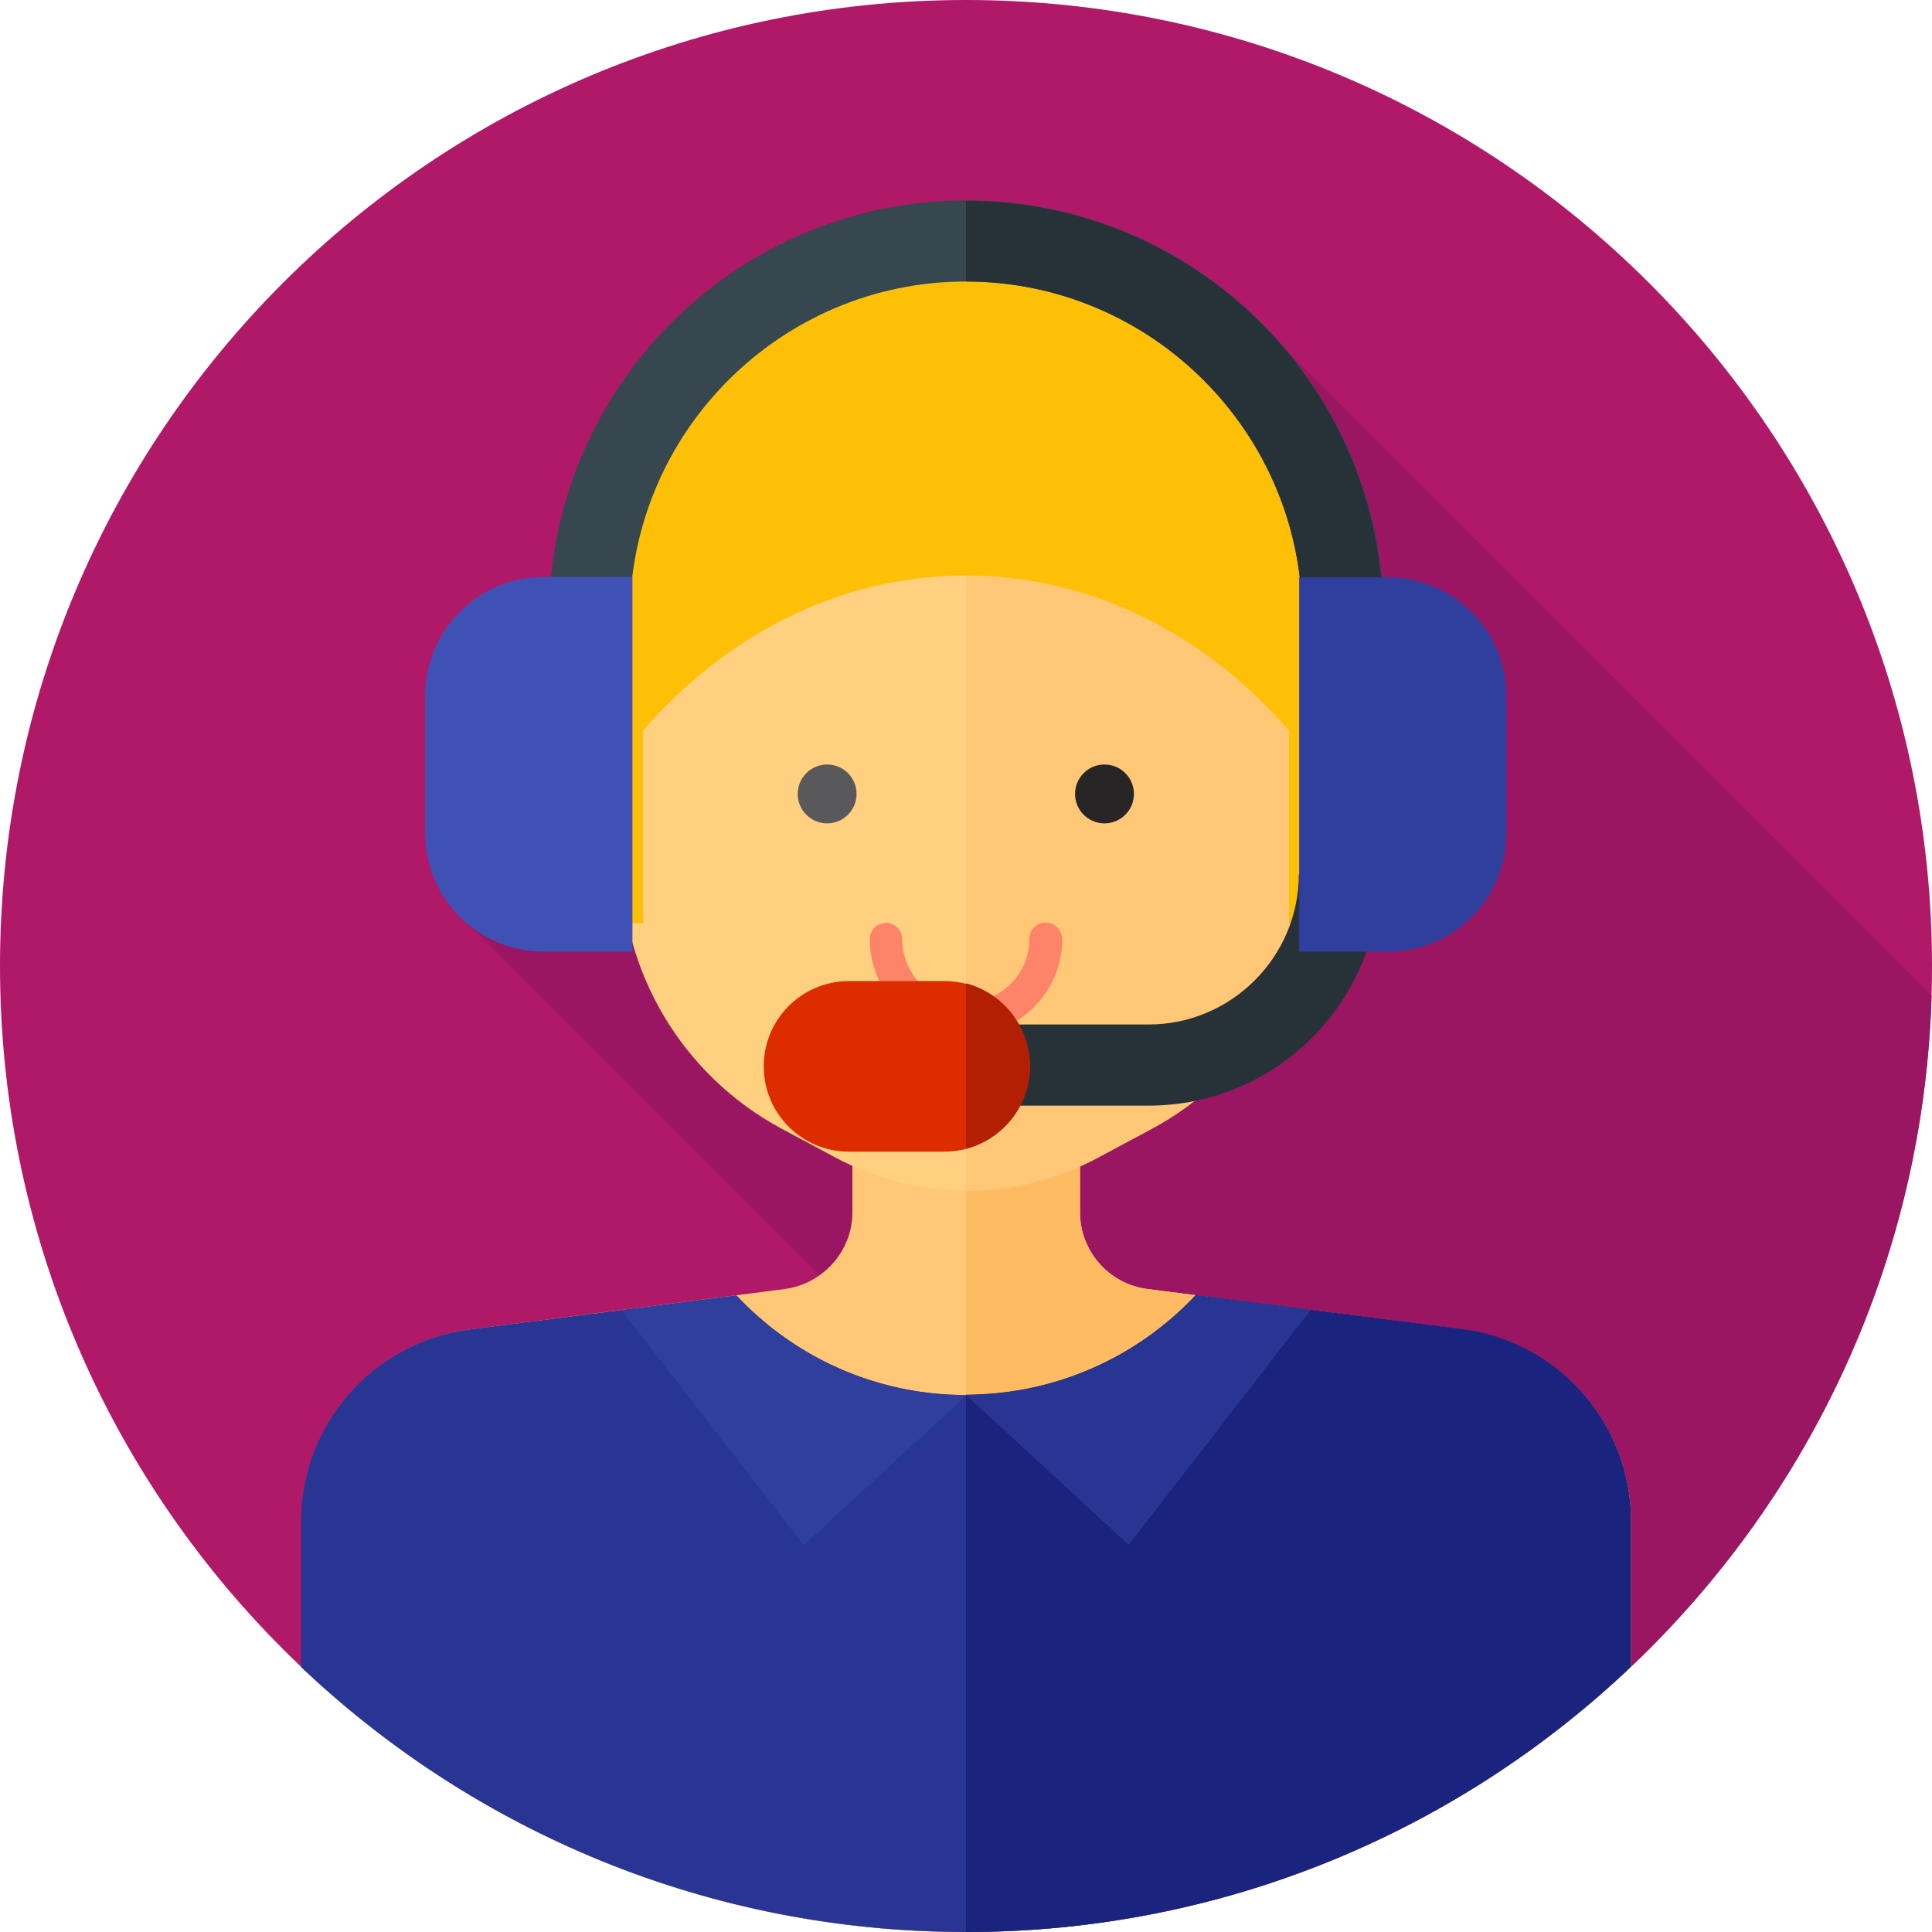
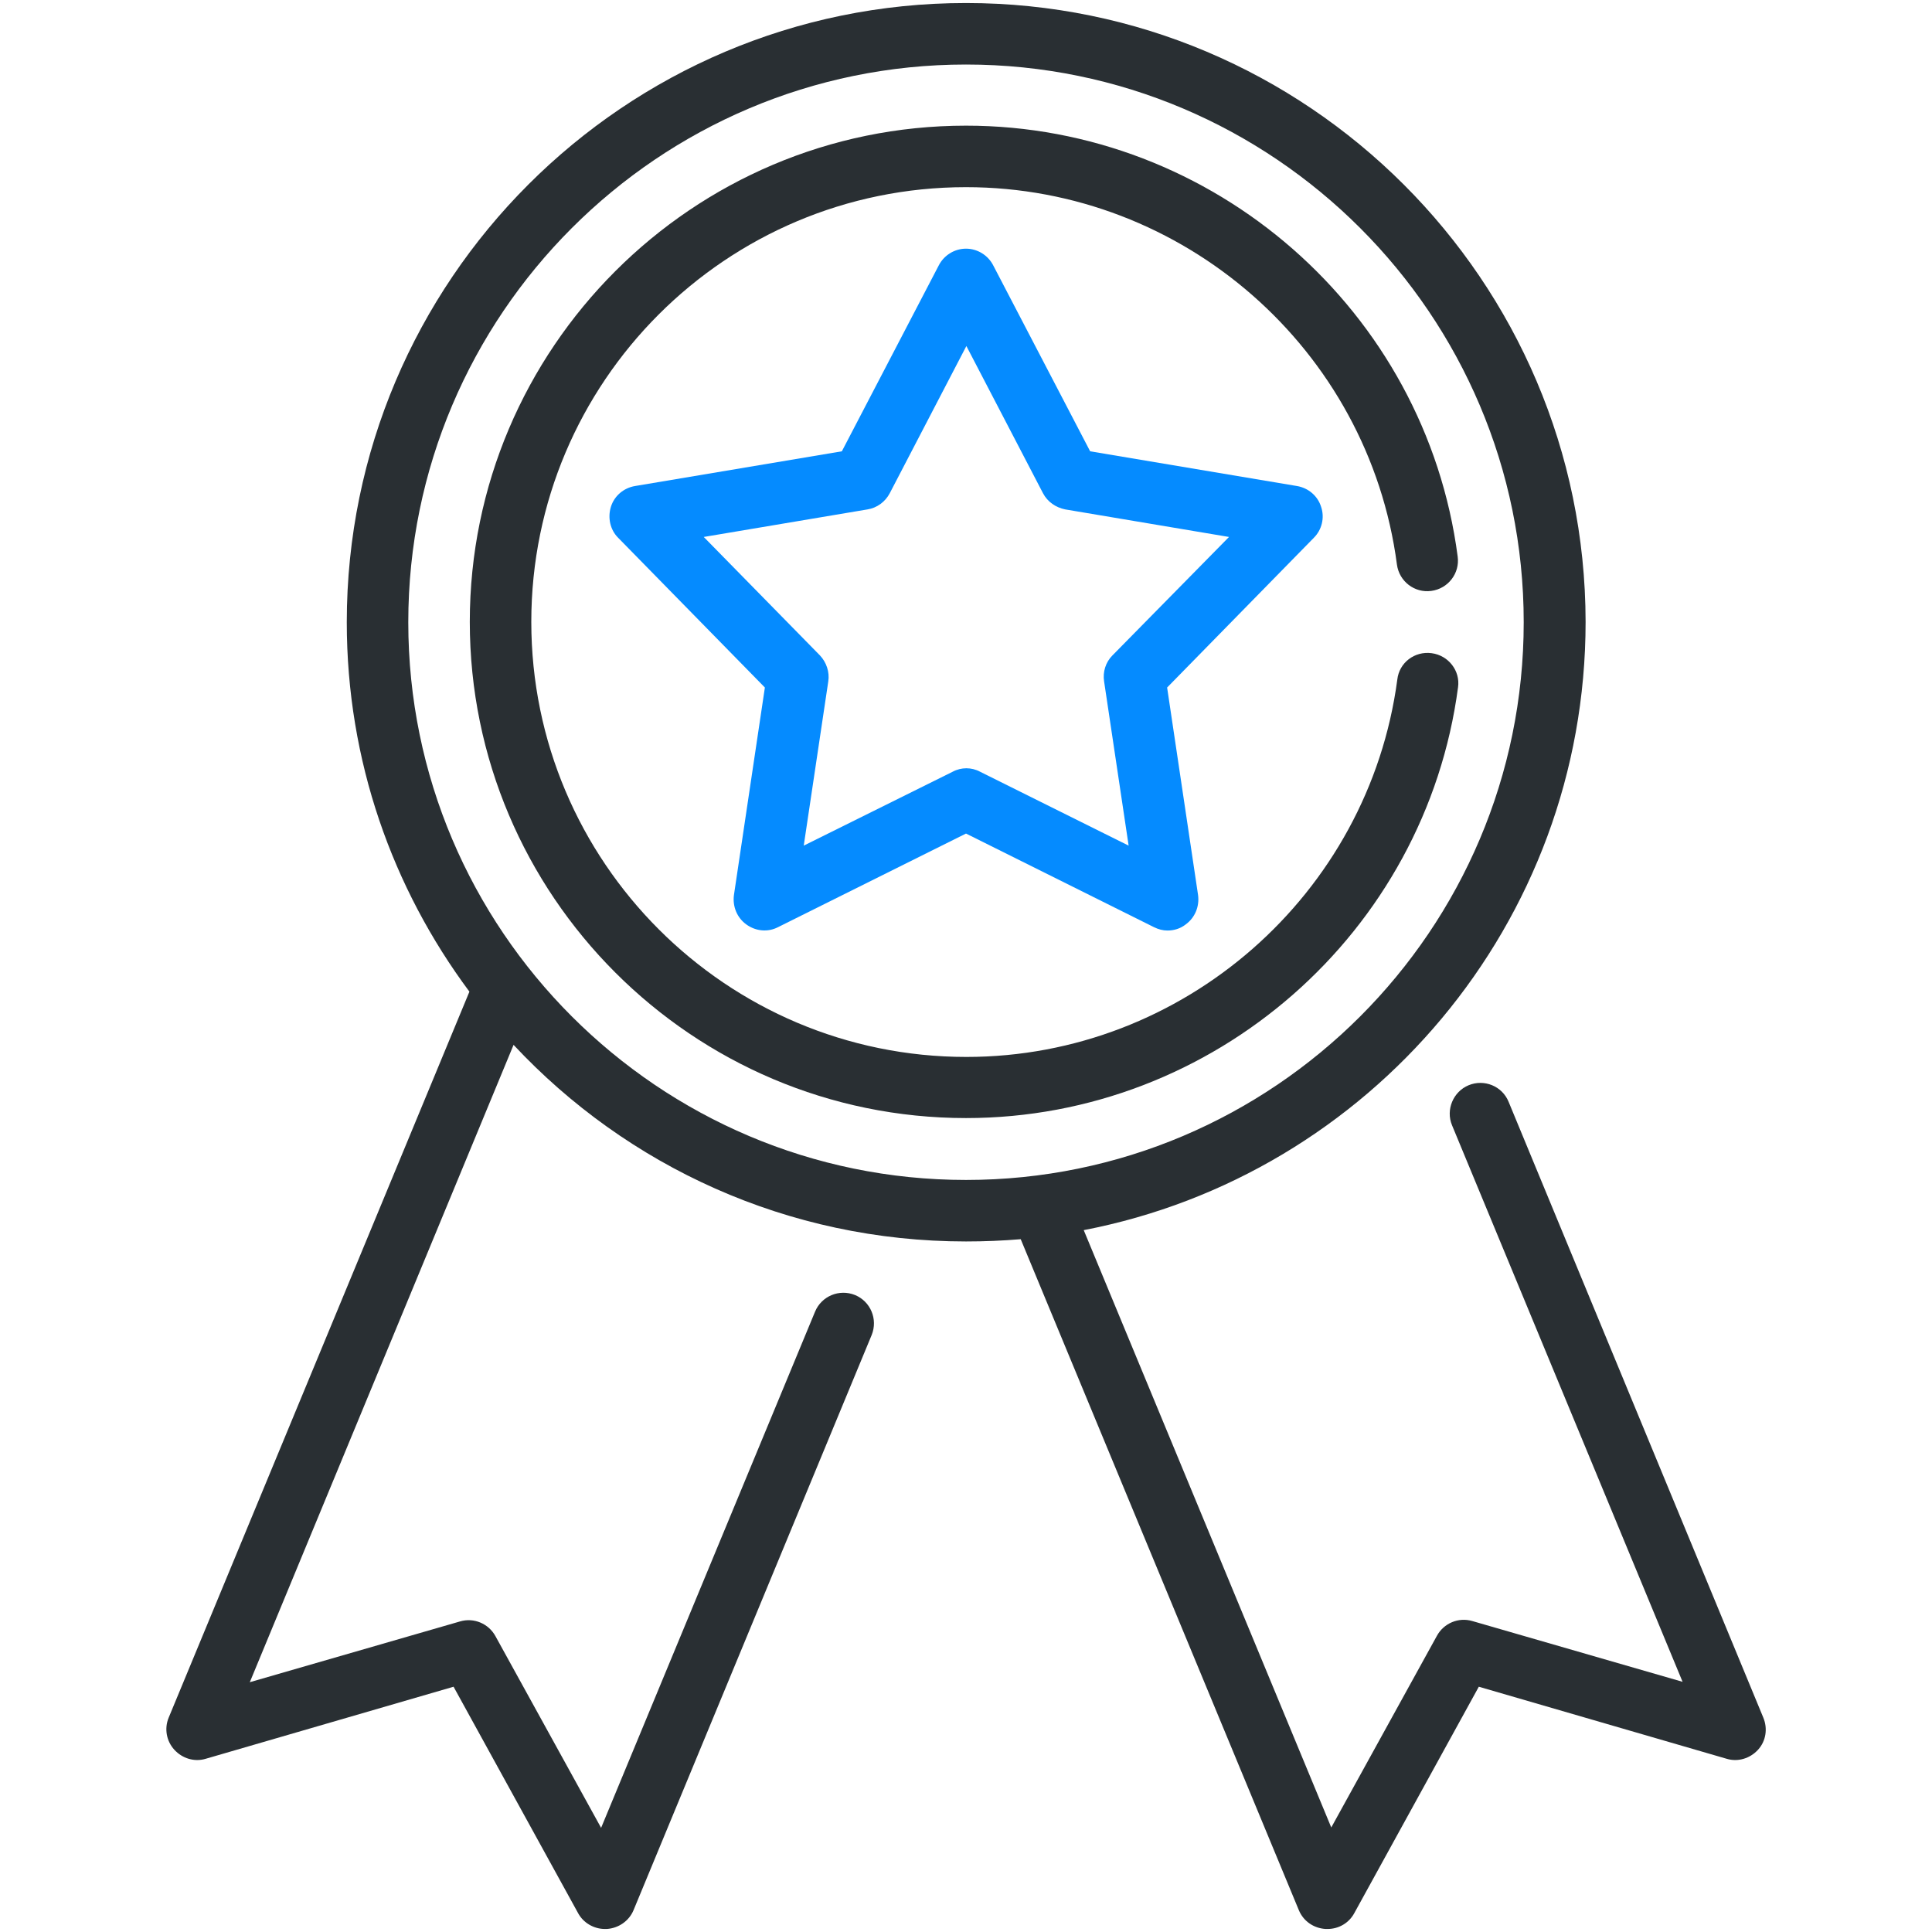
<svg xmlns="http://www.w3.org/2000/svg" version="1.1" id="Capa_1" x="0" y="0" viewBox="0 0 512 512" xml:space="preserve">
-   <style>.st2{fill:#ffc776}.st5{fill:#283592}.st7{fill:#303f9e}</style>
-   <circle cx="256" cy="256" r="256" fill="#b01968" />
-   <path d="M327.9 79.8L123.8 244.6l242.5 242.5c84-40.1 142.7-124.7 145.6-223.3l-184-184z" fill="#9b1662" />
-   <path class="st2" d="M387.5 352.3l-83.4-10.7c-10.2-1.3-17.9-10-17.9-20.4v-37.8h-60.3v37.8c0 10.3-7.7 19-17.9 20.4l-83.4 10.7c-25.5 3.3-44.7 25-44.7 50.8v38.7C125.7 485.3 187.7 512 256 512s130.3-26.7 176.2-70.3V403c0-25.7-19.2-47.4-44.7-50.7z" />
-   <path d="M387.5 352.3l-83.4-10.7c-10.2-1.3-17.9-10-17.9-20.4v-37.8H256V512c68.3 0 130.3-26.7 176.2-70.3V403c0-25.7-19.2-47.4-44.7-50.7z" fill="#ffbb61" />
-   <path d="M305.2 299.1l-14.2 7.6c-21.8 11.7-48 11.7-69.7 0l-14.2-7.6c-26.2-14.1-42.5-41.4-42.5-71.1v-87.4h183V228c0 29.7-16.3 57.1-42.4 71.1z" fill="#fed080" />
-   <path class="st2" d="M347.6 140.7H256v174.9c12.1 0 24.1-2.9 35-8.8l14.2-7.6c26.2-14.1 42.5-41.4 42.5-71.1l-.1-87.4z" />
-   <path class="st5" d="M387.5 352.3l-70.6-9c-15.2 16.2-36.9 26.4-60.9 26.4s-45.7-10.2-60.9-26.4l-70.6 9c-25.5 3.3-44.7 25-44.7 50.8v38.7C125.7 485.3 187.7 512 256 512s130.3-26.7 176.2-70.3V403c0-25.7-19.2-47.4-44.7-50.7z" />
-   <path d="M256 512c68.3 0 130.3-26.7 176.2-70.3V403c0-25.7-19.1-47.5-44.7-50.8l-70.6-9c-15.2 16.2-36.9 26.4-60.9 26.4V512z" fill="#1a237e" />
-   <path class="st7" d="M251.7 369.6c-22.3-1.1-42.2-11-56.5-26.3l-30.5 3.9 48.3 62.3 43.1-39.7c-1.6-.1-3-.2-4.4-.2z" />
-   <path class="st5" d="M256 369.7l43.1 39.7 48.3-62.3-30.5-3.9c-14.3 15.3-34.3 25.1-56.5 26.3-1.5.1-2.9.2-4.4.2z" />
-   <path d="M360.3 167.8c0-57.6-46.7-104.3-104.3-104.3s-104.3 46.7-104.3 104.3v76.9h18.7v-51.1c21.7-25 51.8-41.1 85.6-41.1s63.9 16.1 85.6 41.1v51.1h18.7v-76.9z" fill="#fec007" />
-   <path d="M277.1 244.5c-2.4 0-4.3 1.9-4.3 4.3 0 8.8-6.7 16-15.3 16.8-.5 0-1 .1-1.6.1-9.3 0-16.8-7.6-16.8-16.8 0-2.4-1.9-4.3-4.3-4.3s-4.3 1.9-4.3 4.3c0 14 11.4 25.5 25.5 25.5.5 0 1 0 1.6-.1 13.3-.8 23.9-11.9 23.9-25.4-.1-2.5-2-4.4-4.4-4.4z" fill="#fd8469" />
-   <path d="M366.6 225.9h-21.5v-62.2c0-49.1-40-89.1-89.1-89.1s-89.1 40-89.1 89.1v62.2h-21.4v-62.2c0-61 49.6-110.6 110.6-110.6s110.6 49.6 110.6 110.6l-.1 62.2z" fill="#37474f" />
-   <path d="M256 53.2v21.4c49.1 0 89.1 40 89.1 89.1v62.2h21.4v-62.2C366.6 102.8 317 53.2 256 53.2zM304.4 293h-61v-21.5h61c21.9 0 39.8-17.9 39.8-39.8h21.5c-.1 33.8-27.5 61.3-61.3 61.3z" fill="#263238" />
-   <path d="M167.6 252.2h-23.5c-17.3 0-31.4-14-31.4-31.4v-36.5c0-17.3 14-31.4 31.4-31.4h23.5v99.3z" fill="#3f51b4" />
-   <path class="st7" d="M367.8 252.2h-23.5V153h23.5c17.3 0 31.4 14 31.4 31.4v36.5c0 17.2-14 31.3-31.4 31.3z" />
-   <path d="M250.3 305.2H225c-12.5 0-22.6-10.1-22.6-22.6 0-12.5 10.1-22.6 22.6-22.6h25.3c12.5 0 22.6 10.1 22.6 22.6 0 12.4-10.1 22.6-22.6 22.6z" fill="#dc2c00" />
-   <path d="M256 260.6v43.8c9.8-2.5 17-11.4 17-21.9-.1-10.5-7.3-19.4-17-21.9z" fill="#b21f02" />
-   <circle cx="219.2" cy="210.4" r="7.8" fill="#59595b" />
-   <circle cx="292.7" cy="210.4" r="7.8" fill="#272525" />
+   <style>.st0{fill:#292f33}</style>
+   <path class="st0" d="M467.3 455.2L399.8 292c-1.7-4.2-6.5-6.1-10.6-4.4s-6.1 6.5-4.4 10.6l61.1 147.5-55.7-16.1c-3.7-1.1-7.6.6-9.4 3.9l-28 50.8L287.2 326c75.7-14.6 133-81.3 133-161.2C420.1 74.4 346.5.8 256 .8S91.9 74.4 91.9 164.9c0 36.7 12.1 70.5 32.5 97.9L44.7 455.2c-1.2 2.9-.6 6.2 1.5 8.5s5.3 3.3 8.3 2.4l65.7-19.1 33 60c1.4 2.6 4.2 4.2 7.1 4.2h.5c3.1-.2 5.9-2.1 7.1-5L231 353.8c1.7-4.2-.3-8.9-4.4-10.6-4.2-1.7-8.9.3-10.6 4.4l-56.7 136.8-28-50.8c-1.8-3.3-5.7-5-9.4-3.9l-55.7 16.1 69.9-168.9C166.1 309 208.7 329 256 329c4.9 0 9.7-.2 14.5-.6l73.7 177.8c1.2 2.9 3.9 4.8 7.1 5h.5c3 0 5.7-1.6 7.1-4.2l33-60 65.7 19.1c3 .9 6.2-.1 8.3-2.4 2.1-2.3 2.6-5.6 1.4-8.5zM108.2 164.9c0-81.5 66.3-147.8 147.8-147.8s147.8 66.3 147.8 147.8S337.5 312.7 256 312.7s-147.8-66.3-147.8-147.8z" />
+   <path d="M350.1 134.3c-.9-2.9-3.4-5-6.4-5.5l-54.8-9.2-25.7-49.3c-1.4-2.7-4.2-4.4-7.2-4.4s-5.8 1.7-7.2 4.4l-25.7 49.3-54.8 9.2c-3 .5-5.5 2.6-6.4 5.5-.9 2.9-.2 6.1 1.9 8.2l38.9 39.7-8.2 55c-.4 3 .8 6 3.3 7.8 2.5 1.8 5.7 2.1 8.4.7l49.8-24.8 49.8 24.8c1.2.6 2.4.9 3.6.9 1.7 0 3.4-.5 4.8-1.6 2.5-1.8 3.7-4.8 3.3-7.8l-8.2-55 38.9-39.7c2.1-2.1 2.9-5.3 1.9-8.2zm-55.3 39.4c-1.8 1.8-2.6 4.4-2.2 6.9l6.5 43.5-39.4-19.6c-1.1-.6-2.4-.9-3.6-.9-1.2 0-2.5.3-3.6.9L213 224.1l6.5-43.5c.4-2.5-.5-5.1-2.2-6.9l-30.8-31.4 43.4-7.3c2.5-.4 4.7-2 5.9-4.3l20.3-39 20.3 39c1.2 2.3 3.4 3.8 5.9 4.3l43.4 7.3-30.9 31.4z" fill="#058bff" />
+   <path class="st0" d="M379.4 173.1c-4.5-.6-8.6 2.5-9.1 7-7.6 57-56.7 100-114.2 100-63.6 0-115.3-51.7-115.3-115.3S192.4 49.6 256 49.6c57.6 0 106.7 43 114.2 100 .6 4.5 4.7 7.6 9.1 7 4.5-.6 7.6-4.7 7-9.1C377.8 82.4 321.7 33.3 256 33.3c-72.5 0-131.5 59-131.5 131.5s59 131.5 131.5 131.5c65.7 0 121.8-49.1 130.4-114.2.6-4.3-2.5-8.4-7-9z" />
</svg>
